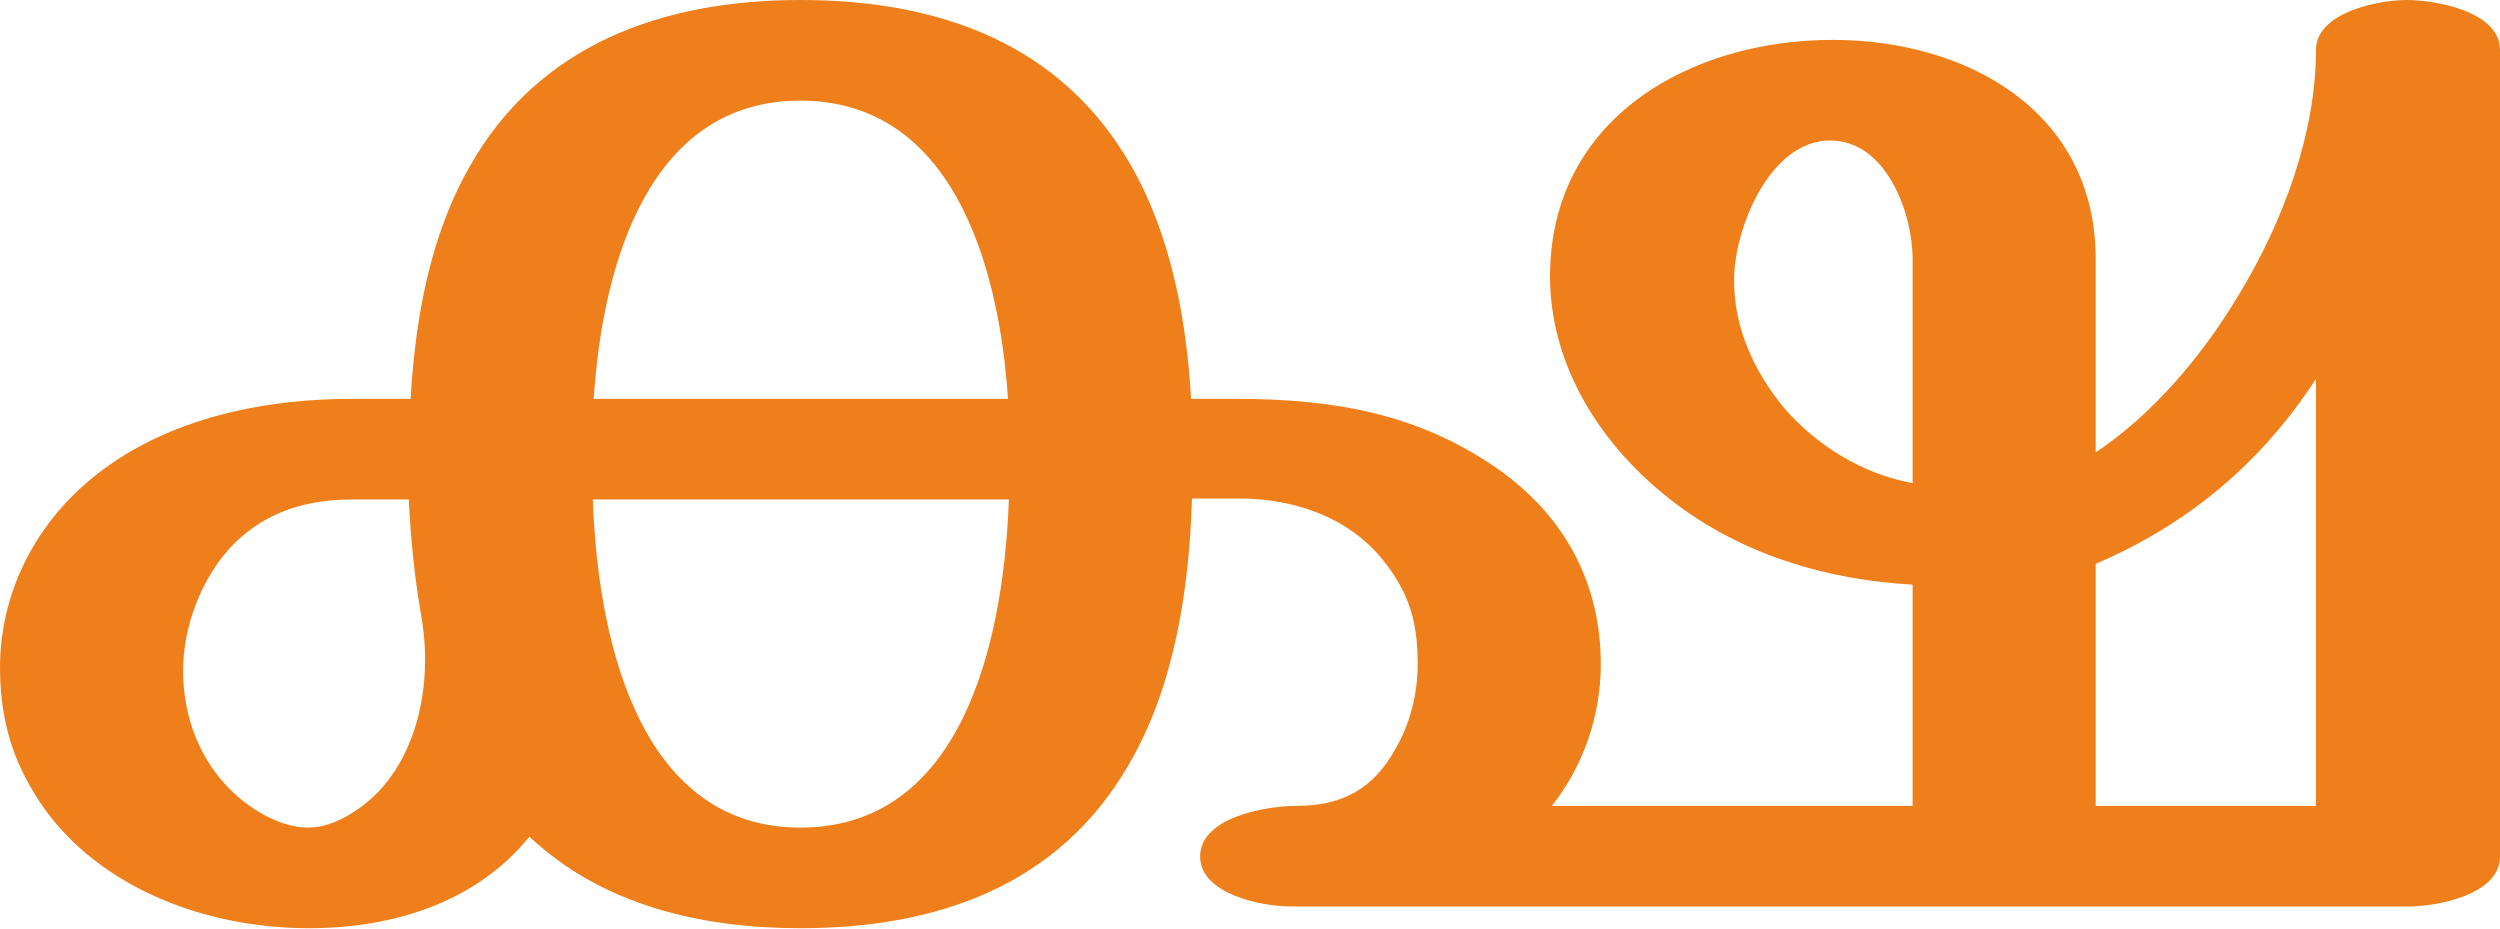
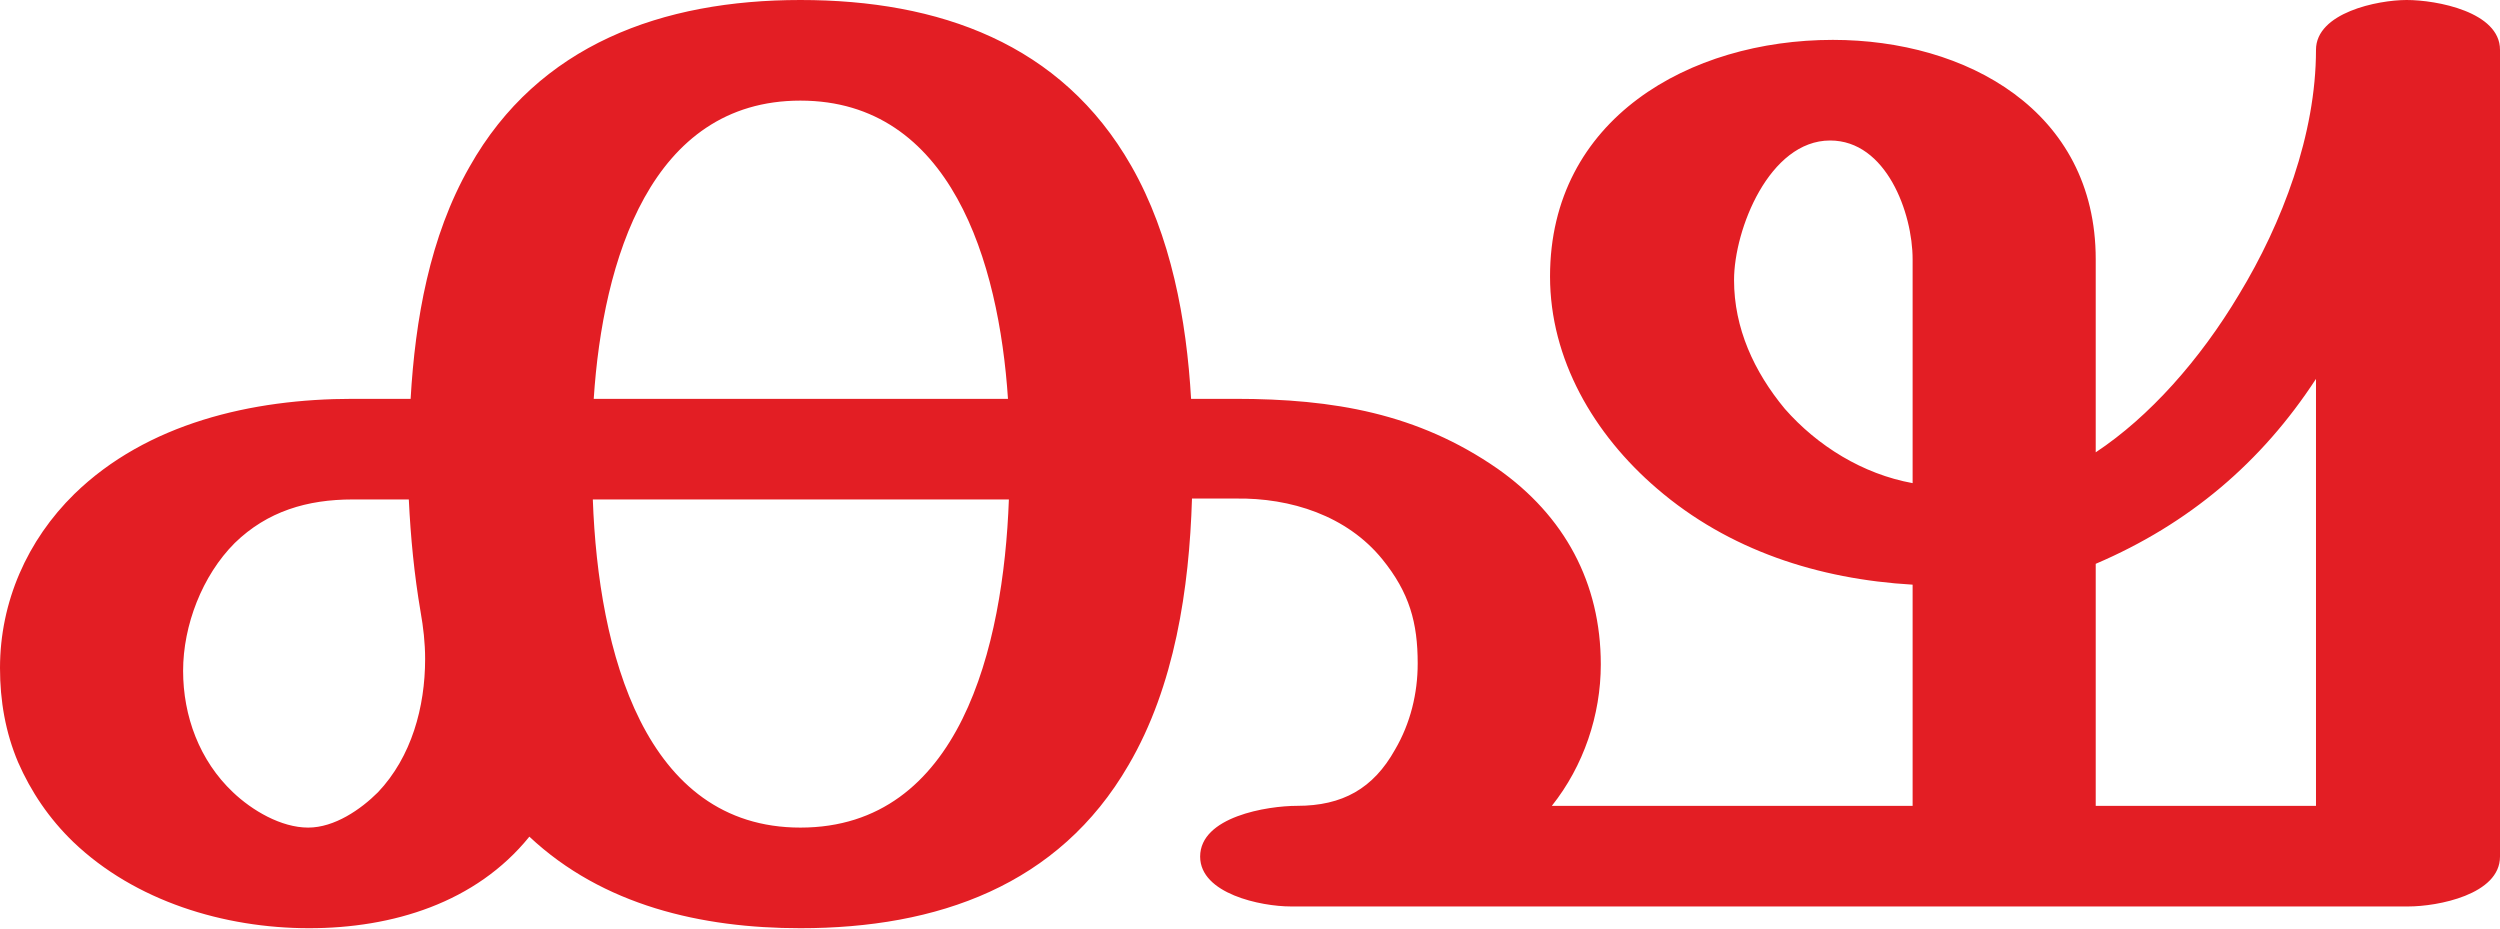
<svg xmlns="http://www.w3.org/2000/svg" xml:space="preserve" width="2758px" height="1024px" version="1.1" style="shape-rendering:geometricPrecision; text-rendering:geometricPrecision; image-rendering:optimizeQuality; fill-rule:evenodd; clip-rule:evenodd" viewBox="0 0 2758 1024">
  <defs>
    <style type="text/css">
   
-     .fil0 {fill:#EF7F1A;fill-rule:nonzero}
+     .fil0 {fill:#E31E24;fill-rule:nonzero}
   
  </style>
  </defs>
  <g id="Layer_x0020_1">
    <path class="fil0" d="M883 1024c151,0 285,-47 362,-180 51,-87 67,-195 70,-294l48 0c61,-1 123,19 162,67 30,37 39,70 39,115 0,33 -8,66 -25,95 -24,43 -58,62 -108,62 -33,0 -107,12 -107,56 0,41 67,55 100,55l1233 0c32,0 101,-13 101,-55l0 -890c0,-42 -70,-55 -103,-55 -32,0 -100,14 -100,55 0,93 -37,191 -85,270 -43,72 -99,135 -158,174l0 -213c0,-164 -143,-242 -290,-242 -158,0 -312,87 -312,261 0,91 48,174 118,234 79,68 178,100 282,106l0 244 -398 0c35,-44 54,-100 54,-156 0,-90 -40,-164 -114,-216 -88,-61 -181,-77 -289,-77l-49 0c-5,-87 -22,-180 -66,-257 -77,-135 -212,-183 -365,-183 -152,0 -289,49 -365,184 -44,77 -60,169 -65,256l-64 0c-111,0 -227,27 -307,105 -52,51 -82,119 -82,192 0,36 6,71 20,104 14,32 34,62 61,88 68,65 166,95 260,95 92,0 184,-28 243,-101 81,76 190,101 299,101zm229 -584l-457 0c10,-153 63,-329 228,-329 166,0 219,178 229,329zm998 93c-55,-10 -105,-41 -141,-82 -34,-41 -56,-89 -56,-142 0,-56 39,-154 106,-154 62,0 91,80 91,131l0 247zm445 356l-243 0 0 -267c103,-44 183,-112 243,-204l0 471zm-2215 24c-30,0 -62,-19 -83,-39 -37,-35 -55,-84 -55,-134 0,-50 21,-105 57,-141 36,-35 80,-48 130,-48l62 0c2,42 6,83 13,124 3,17 5,34 5,52 0,53 -15,108 -52,147 -19,19 -48,39 -77,39zm543 0c-172,0 -223,-194 -229,-362l459 0c-6,163 -54,362 -230,362z" />
  </g>
</svg>
